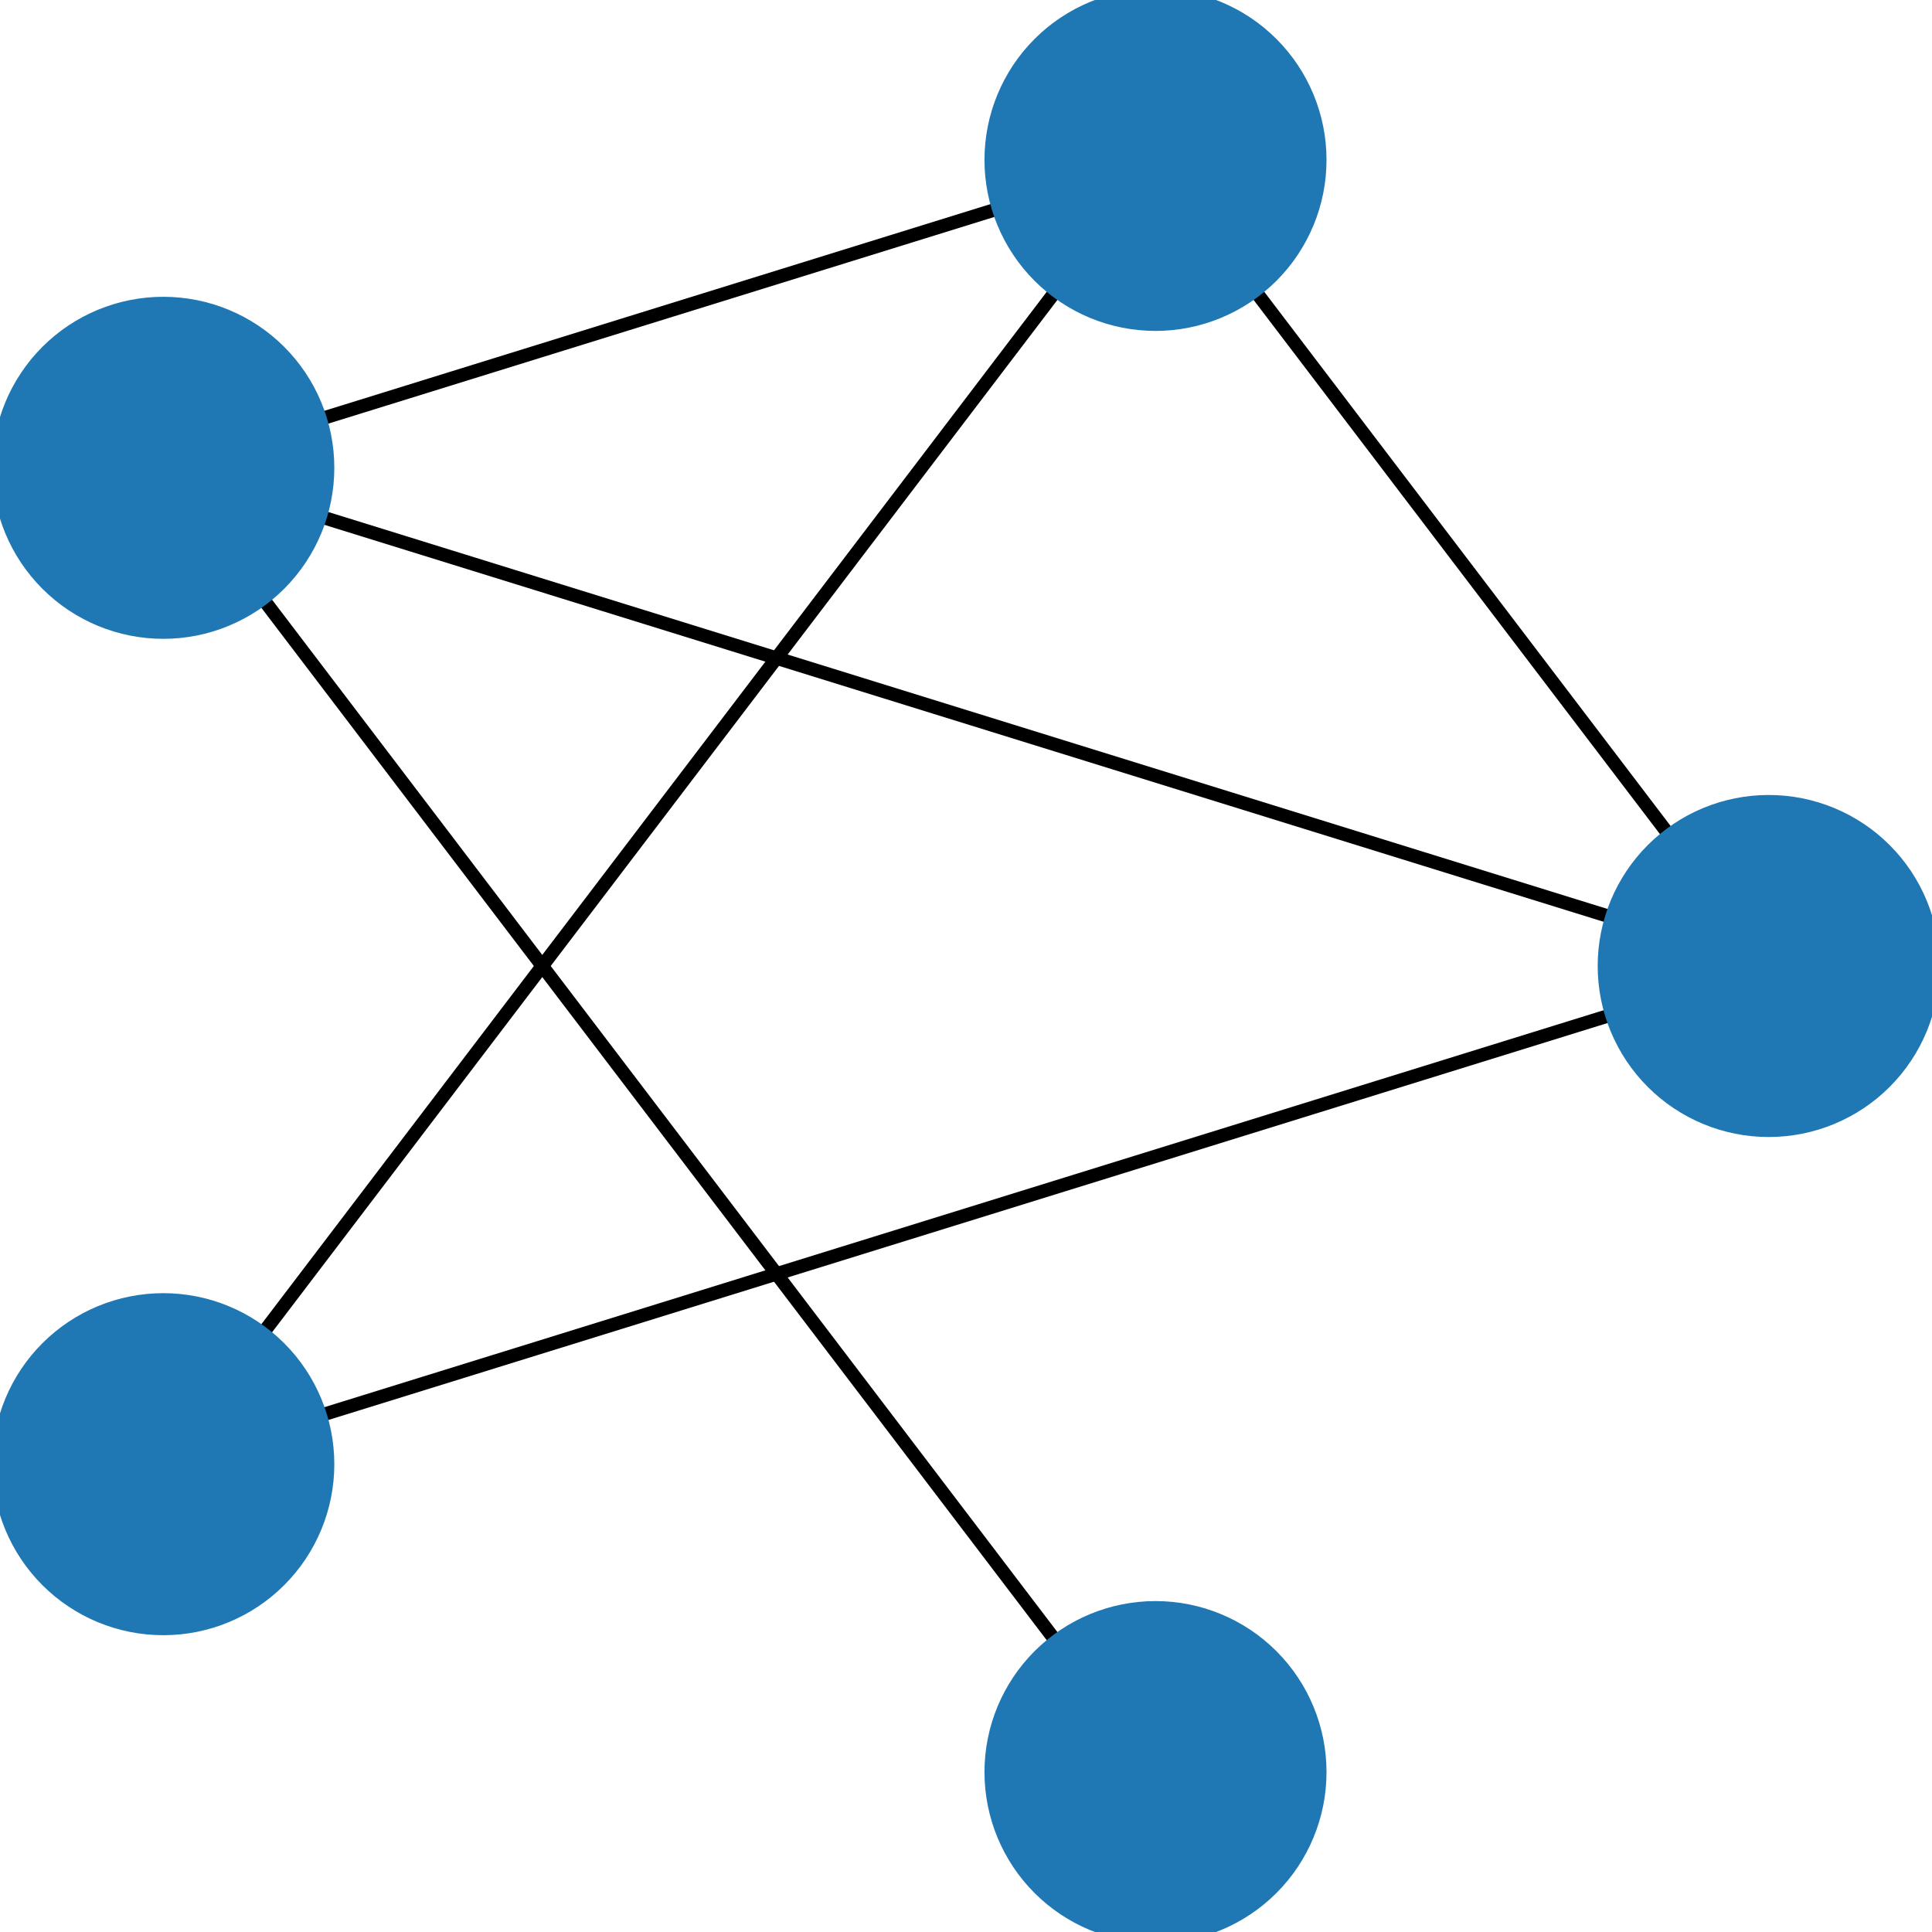
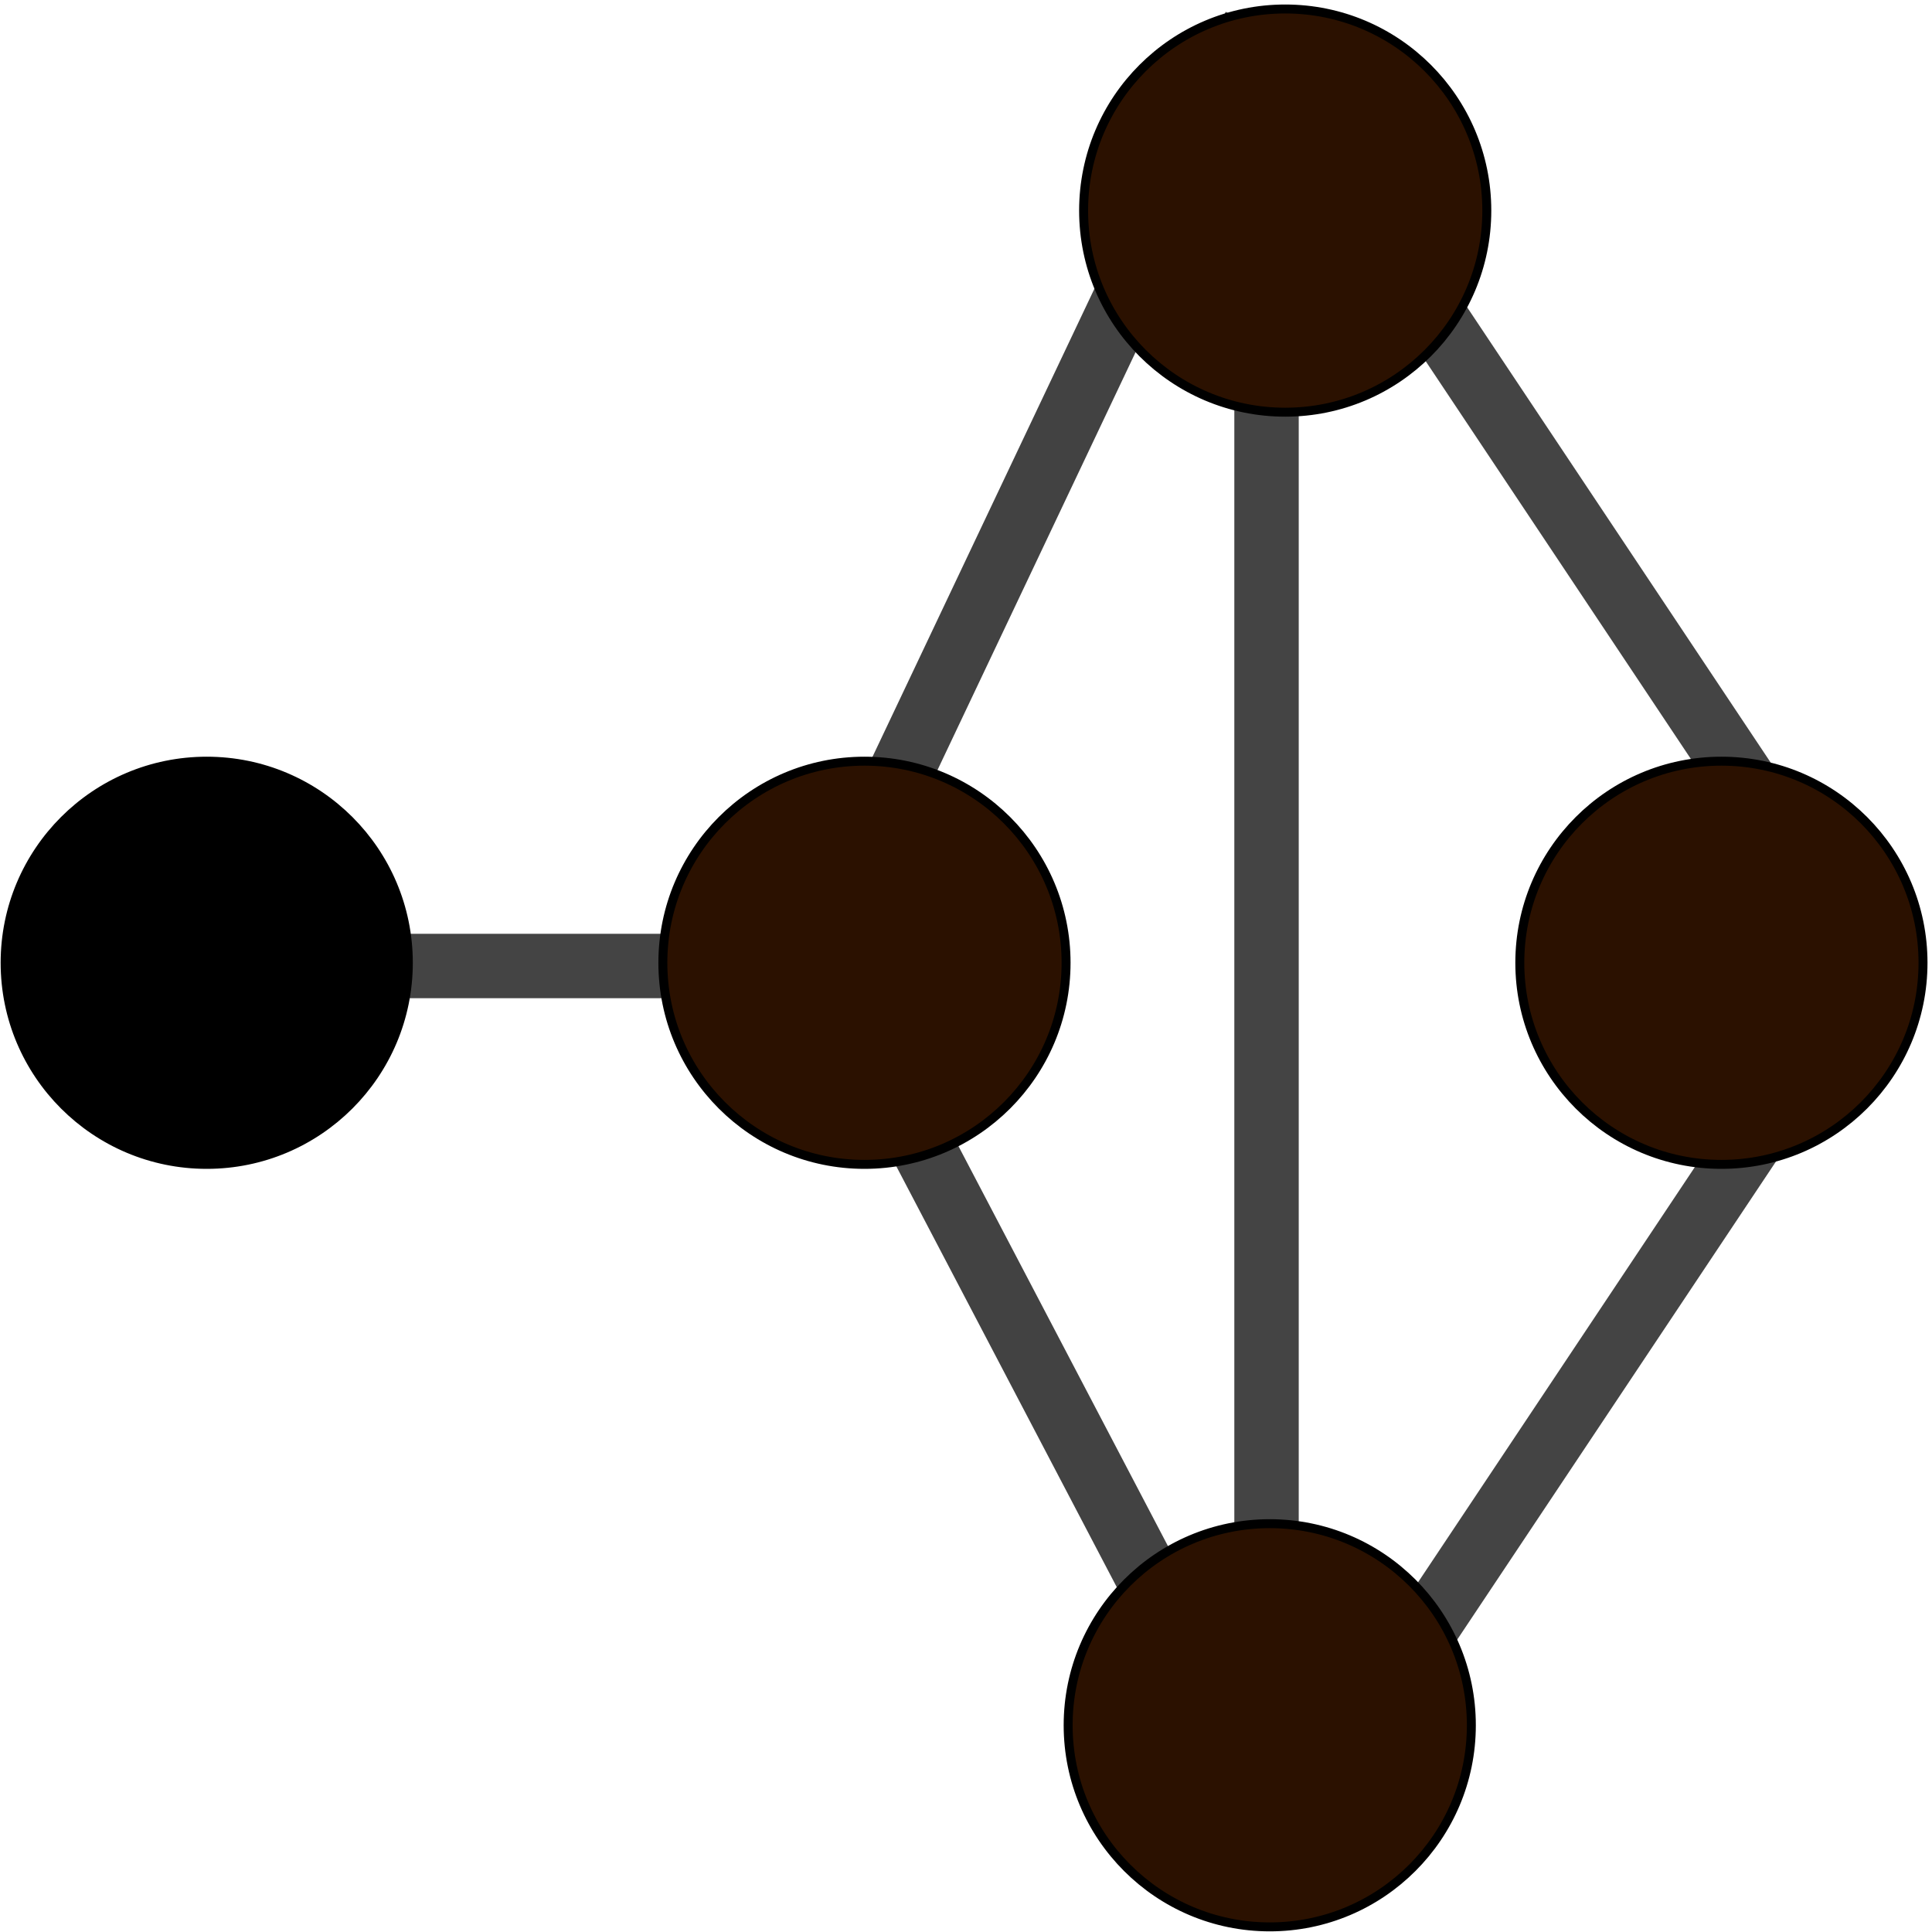
- <svg xmlns="http://www.w3.org/2000/svg" xmlns:xlink="http://www.w3.org/1999/xlink" height="144pt" version="1.1" viewBox="0 0 144 144" width="144pt">
-   <defs>
-     <style type="text/css">
- *{stroke-linecap:butt;stroke-linejoin:round;}
-   </style>
-   </defs>
-   <g id="figure_1">
-     <g id="patch_1">
-       <path d="M 0 144  L 144 144  L 144 0  L 0 0  z " style="fill:#ffffff;" />
-     </g>
-     <g id="axes_1">
-       <g id="LineCollection_1">
-         <path clip-path="url(#p4f97017157)" d="M 131.829 72  L 86.124 11.918  " style="fill:none;stroke:#000000;" />
-         <path clip-path="url(#p4f97017157)" d="M 131.829 72  L 12.171 34.868  " style="fill:none;stroke:#000000;" />
-         <path clip-path="url(#p4f97017157)" d="M 131.829 72  L 12.171 109.132  " style="fill:none;stroke:#000000;" />
-         <path clip-path="url(#p4f97017157)" d="M 86.124 11.918  L 12.171 34.868  " style="fill:none;stroke:#000000;" />
-         <path clip-path="url(#p4f97017157)" d="M 86.124 11.918  L 12.171 109.132  " style="fill:none;stroke:#000000;" />
-         <path clip-path="url(#p4f97017157)" d="M 12.171 34.868  L 86.124 132.082  " style="fill:none;stroke:#000000;" />
-       </g>
-       <g id="PathCollection_1">
-         <defs>
-           <path d="M 0 12.247  C 3.248 12.247 6.364 10.957 8.66 8.66  C 10.957 6.364 12.247 3.248 12.247 0  C 12.247 -3.248 10.957 -6.364 8.66 -8.66  C 6.364 -10.957 3.248 -12.247 0 -12.247  C -3.248 -12.247 -6.364 -10.957 -8.66 -8.66  C -10.957 -6.364 -12.247 -3.248 -12.247 0  C -12.247 3.248 -10.957 6.364 -8.66 8.66  C -6.364 10.957 -3.248 12.247 0 12.247  z " id="meaafcbf340" style="stroke:#1f78b4;" />
-         </defs>
-         <g clip-path="url(#p4f97017157)">
-           <use style="fill:#1f78b4;stroke:#1f78b4;" x="131.829" xlink:href="#meaafcbf340" y="72" />
-           <use style="fill:#1f78b4;stroke:#1f78b4;" x="86.124" xlink:href="#meaafcbf340" y="11.918" />
-           <use style="fill:#1f78b4;stroke:#1f78b4;" x="12.171" xlink:href="#meaafcbf340" y="34.868" />
-           <use style="fill:#1f78b4;stroke:#1f78b4;" x="12.171" xlink:href="#meaafcbf340" y="109.132" />
-           <use style="fill:#1f78b4;stroke:#1f78b4;" x="86.124" xlink:href="#meaafcbf340" y="132.082" />
-         </g>
-       </g>
-     </g>
+ <svg xmlns="http://www.w3.org/2000/svg" id="svg2" version="1.1" viewBox="0 0 600 600" height="600pt" width="600pt">
+   <defs id="defs31" />
+   <g id="surface1">
+     <rect id="rect5" style="fill:rgb(100%,100%,100%);fill-opacity:1;stroke:none;" height="600" width="600" y="0" x="0" />
+     <path id="path7" d="M 393.332 580 L 580 300 " style="fill:none;stroke-width:20;stroke-linecap:butt;stroke-linejoin:miter;stroke:rgb(26.667%,26.667%,26.667%);stroke-opacity:1;stroke-miterlimit:10;" />
+     <path id="path9" d="M 393.332 580 L 393.332 20 " style="fill:none;stroke-width:20;stroke-linecap:butt;stroke-linejoin:miter;stroke:rgb(26.667%,26.667%,26.667%);stroke-opacity:1;stroke-miterlimit:10;" />
+     <path id="path11" d="M 408.474,589.048 252.326,290.952" style="fill:none;stroke:#424242;stroke-width:20;stroke-linecap:butt;stroke-linejoin:miter;stroke-miterlimit:10;stroke-opacity:1" />
+     <path id="path13" d="M 580 300 L 393.332 20 " style="fill:none;stroke-width:20;stroke-linecap:butt;stroke-linejoin:miter;stroke:rgb(26.667%,26.667%,26.667%);stroke-opacity:1;stroke-miterlimit:10;" />
+     <path id="path15" d="M 389.679,7.962 245.521,312.038" style="fill:none;stroke:#424242;stroke-width:20;stroke-linecap:butt;stroke-linejoin:miter;stroke-miterlimit:10;stroke-opacity:1" />
+     <path id="path17" d="M 206.668 300 L 20 300 " style="fill:none;stroke-width:20;stroke-linecap:butt;stroke-linejoin:miter;stroke:rgb(26.667%,26.667%,26.667%);stroke-opacity:1;stroke-miterlimit:10;" />
+     <path id="path19" d="m 456.941,535.8 c 0,34.576 -28.033,62.609 -62.609,62.609 -34.576,0 -62.609,-28.033 -62.609,-62.609 0,-34.576 28.033,-62.609 62.609,-62.609 34.576,0 62.609,28.033 62.609,62.609" style="fill:#2b1100;fill-opacity:1;fill-rule:nonzero;stroke:#000000;stroke-width:2.783;stroke-linecap:butt;stroke-linejoin:miter;stroke-miterlimit:10;stroke-opacity:1" />
+     <path id="path21" d="m 597.209,299 c 0,34.576 -28.033,62.609 -62.609,62.609 -34.576,0 -62.609,-28.033 -62.609,-62.609 0,-34.576 28.033,-62.609 62.609,-62.609 34.576,0 62.609,28.033 62.609,62.609" style="fill:#2b1100;fill-opacity:1;fill-rule:nonzero;stroke:#000000;stroke-width:2.783;stroke-linecap:butt;stroke-linejoin:miter;stroke-miterlimit:10;stroke-opacity:1" />
+     <path id="path23" d="m 461.741,65.4 c 0,34.576 -28.033,62.609 -62.609,62.609 -34.576,0 -62.609,-28.033 -62.609,-62.609 0,-34.576 28.033,-62.609 62.609,-62.609 34.576,0 62.609,28.033 62.609,62.609" style="fill:#2b1100;fill-opacity:1;fill-rule:nonzero;stroke:#000000;stroke-width:2.783;stroke-linecap:butt;stroke-linejoin:miter;stroke-miterlimit:10;stroke-opacity:1" />
+     <path id="path25" d="m 331.077,299 c 0,34.576 -28.033,62.609 -62.609,62.609 -34.576,0 -62.609,-28.033 -62.609,-62.609 0,-34.576 28.033,-62.609 62.609,-62.609 34.576,0 62.609,28.033 62.609,62.609" style="fill:#2b1100;fill-opacity:1;fill-rule:nonzero;stroke:#000000;stroke-width:2.783;stroke-linecap:butt;stroke-linejoin:miter;stroke-miterlimit:10;stroke-opacity:1" />
+     <path id="path27" d="m 126.809,299 c 0,34.576 -28.033,62.609 -62.609,62.609 -34.576,0 -62.609,-28.033 -62.609,-62.609 0,-34.576 28.033,-62.609 62.609,-62.609 34.576,0 62.609,28.033 62.609,62.609" style="fill:#000000;fill-opacity:1;fill-rule:nonzero;stroke:#000000;stroke-width:2.783;stroke-linecap:butt;stroke-linejoin:miter;stroke-miterlimit:10;stroke-opacity:1" />
  </g>
-   <defs>
-     <clipPath id="p4f97017157">
-       <rect height="144" width="144" x="0" y="0" />
-     </clipPath>
-   </defs>
</svg>
